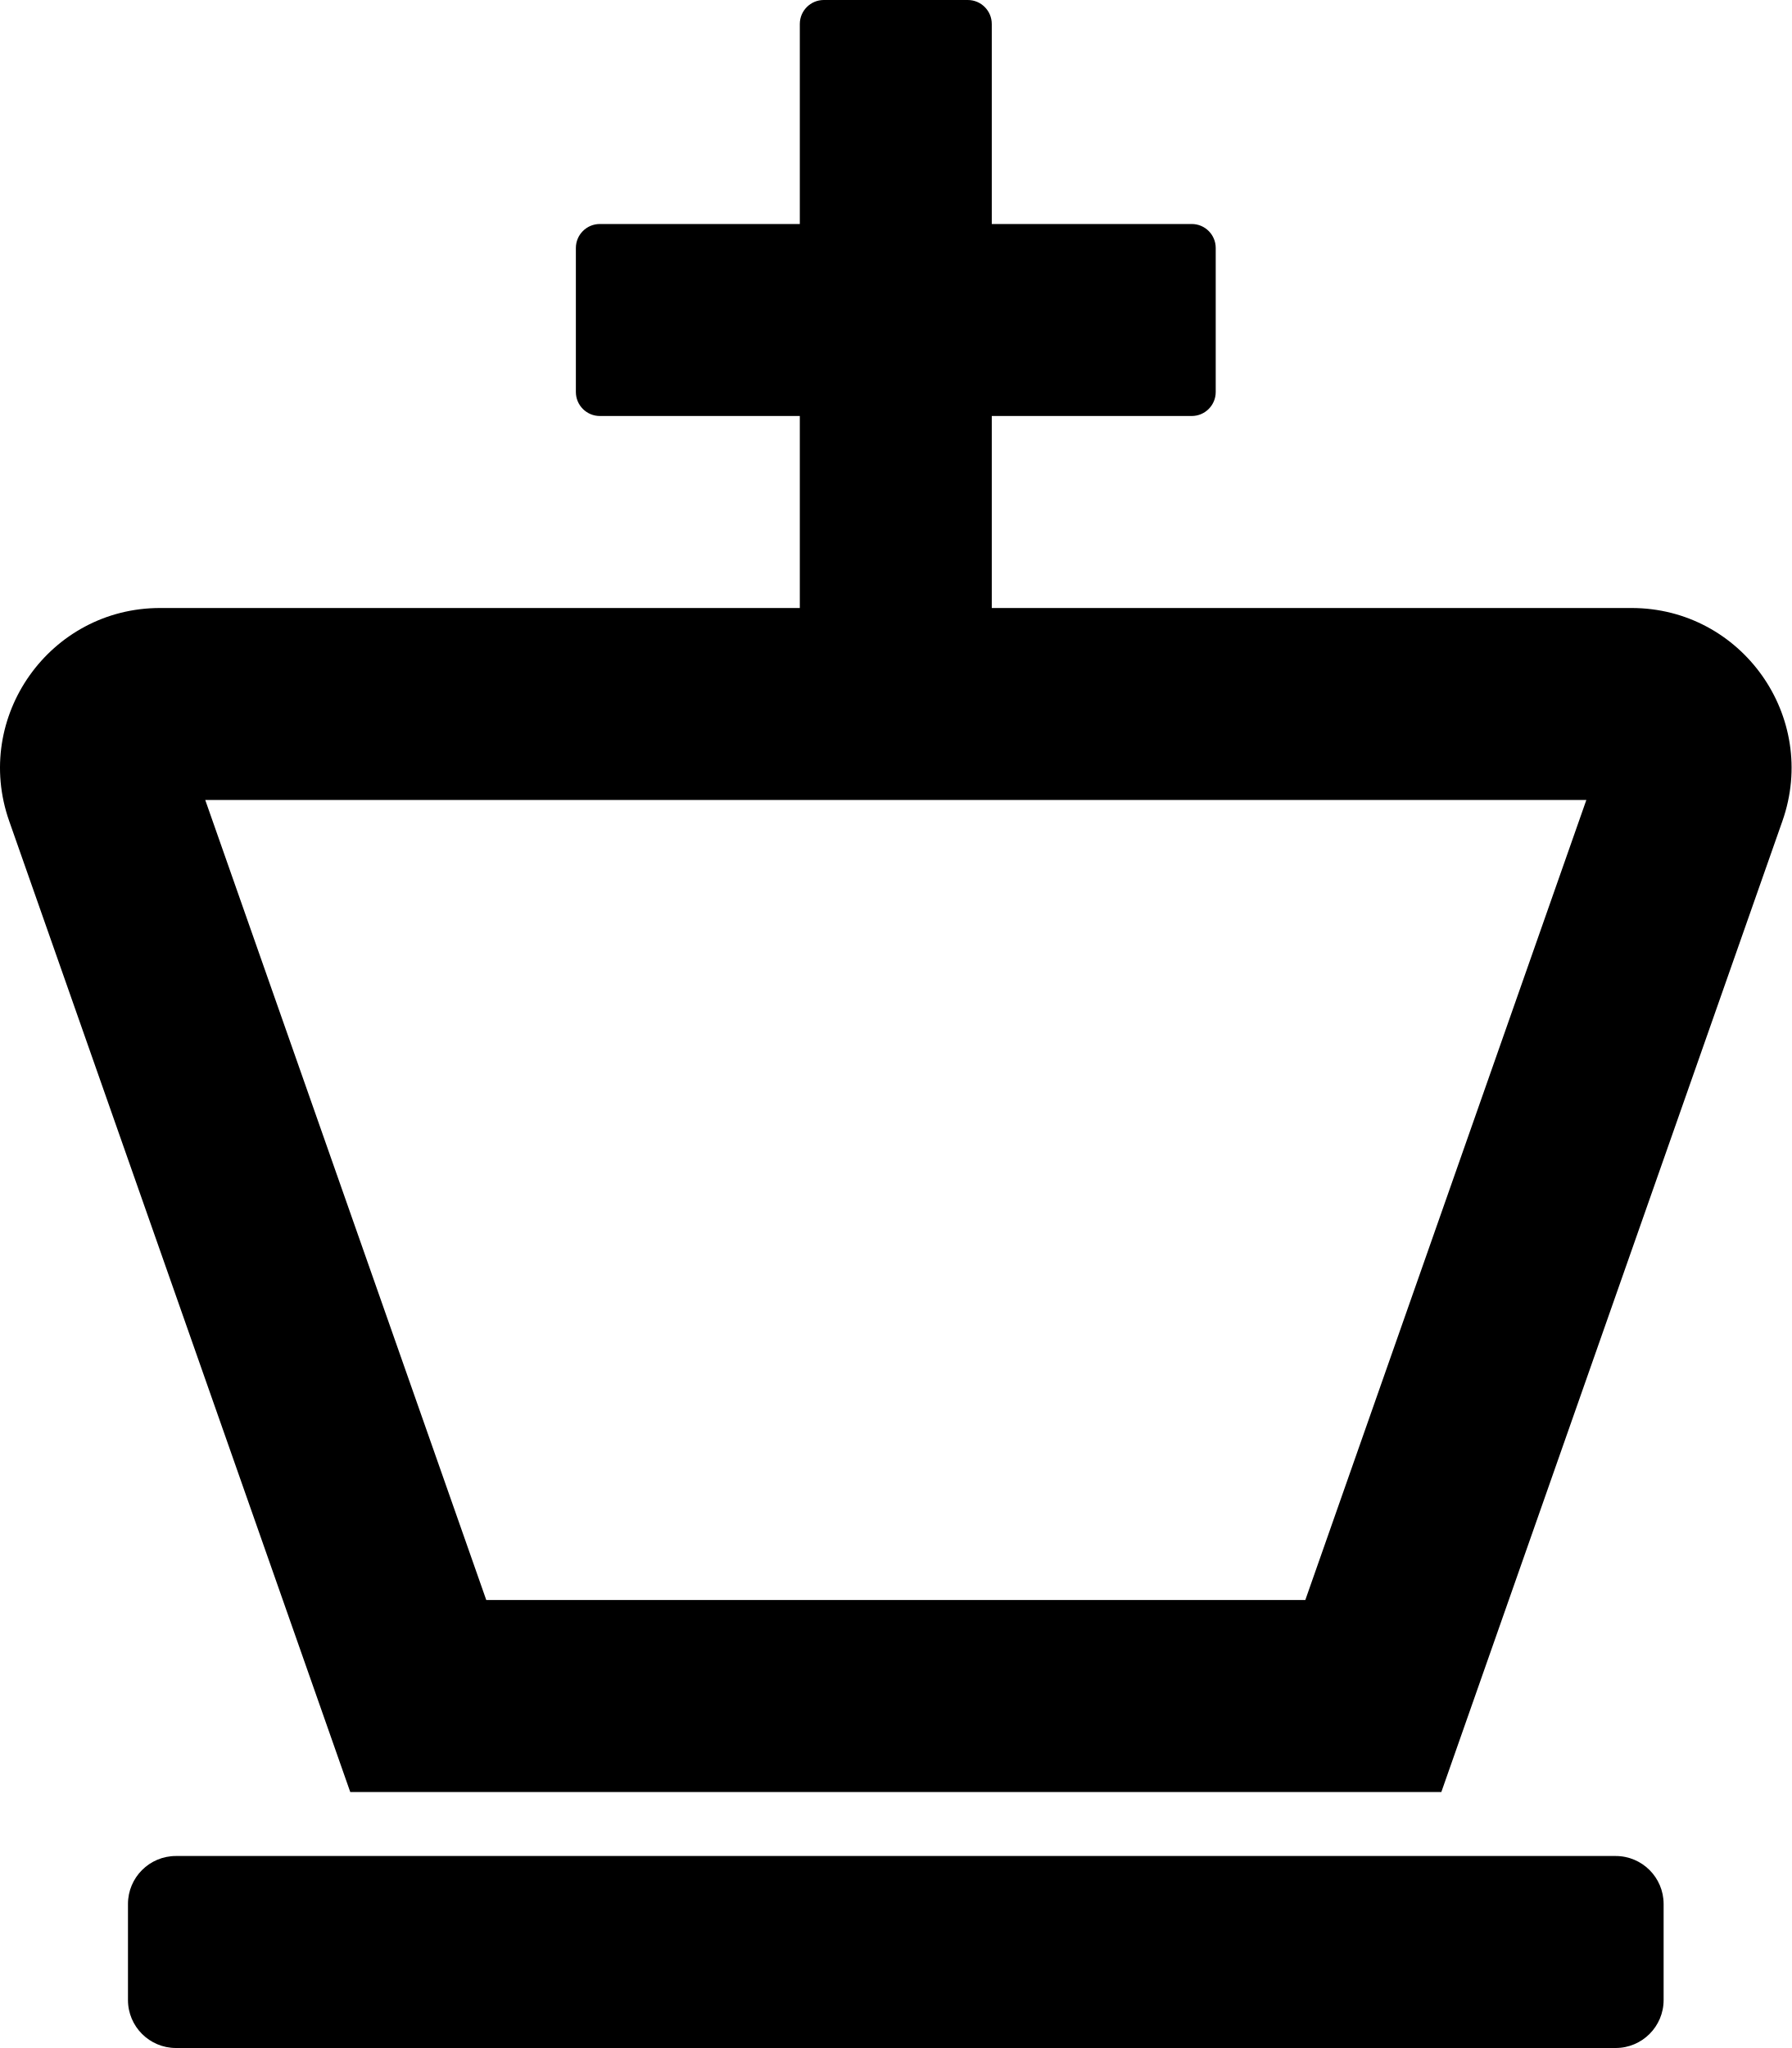
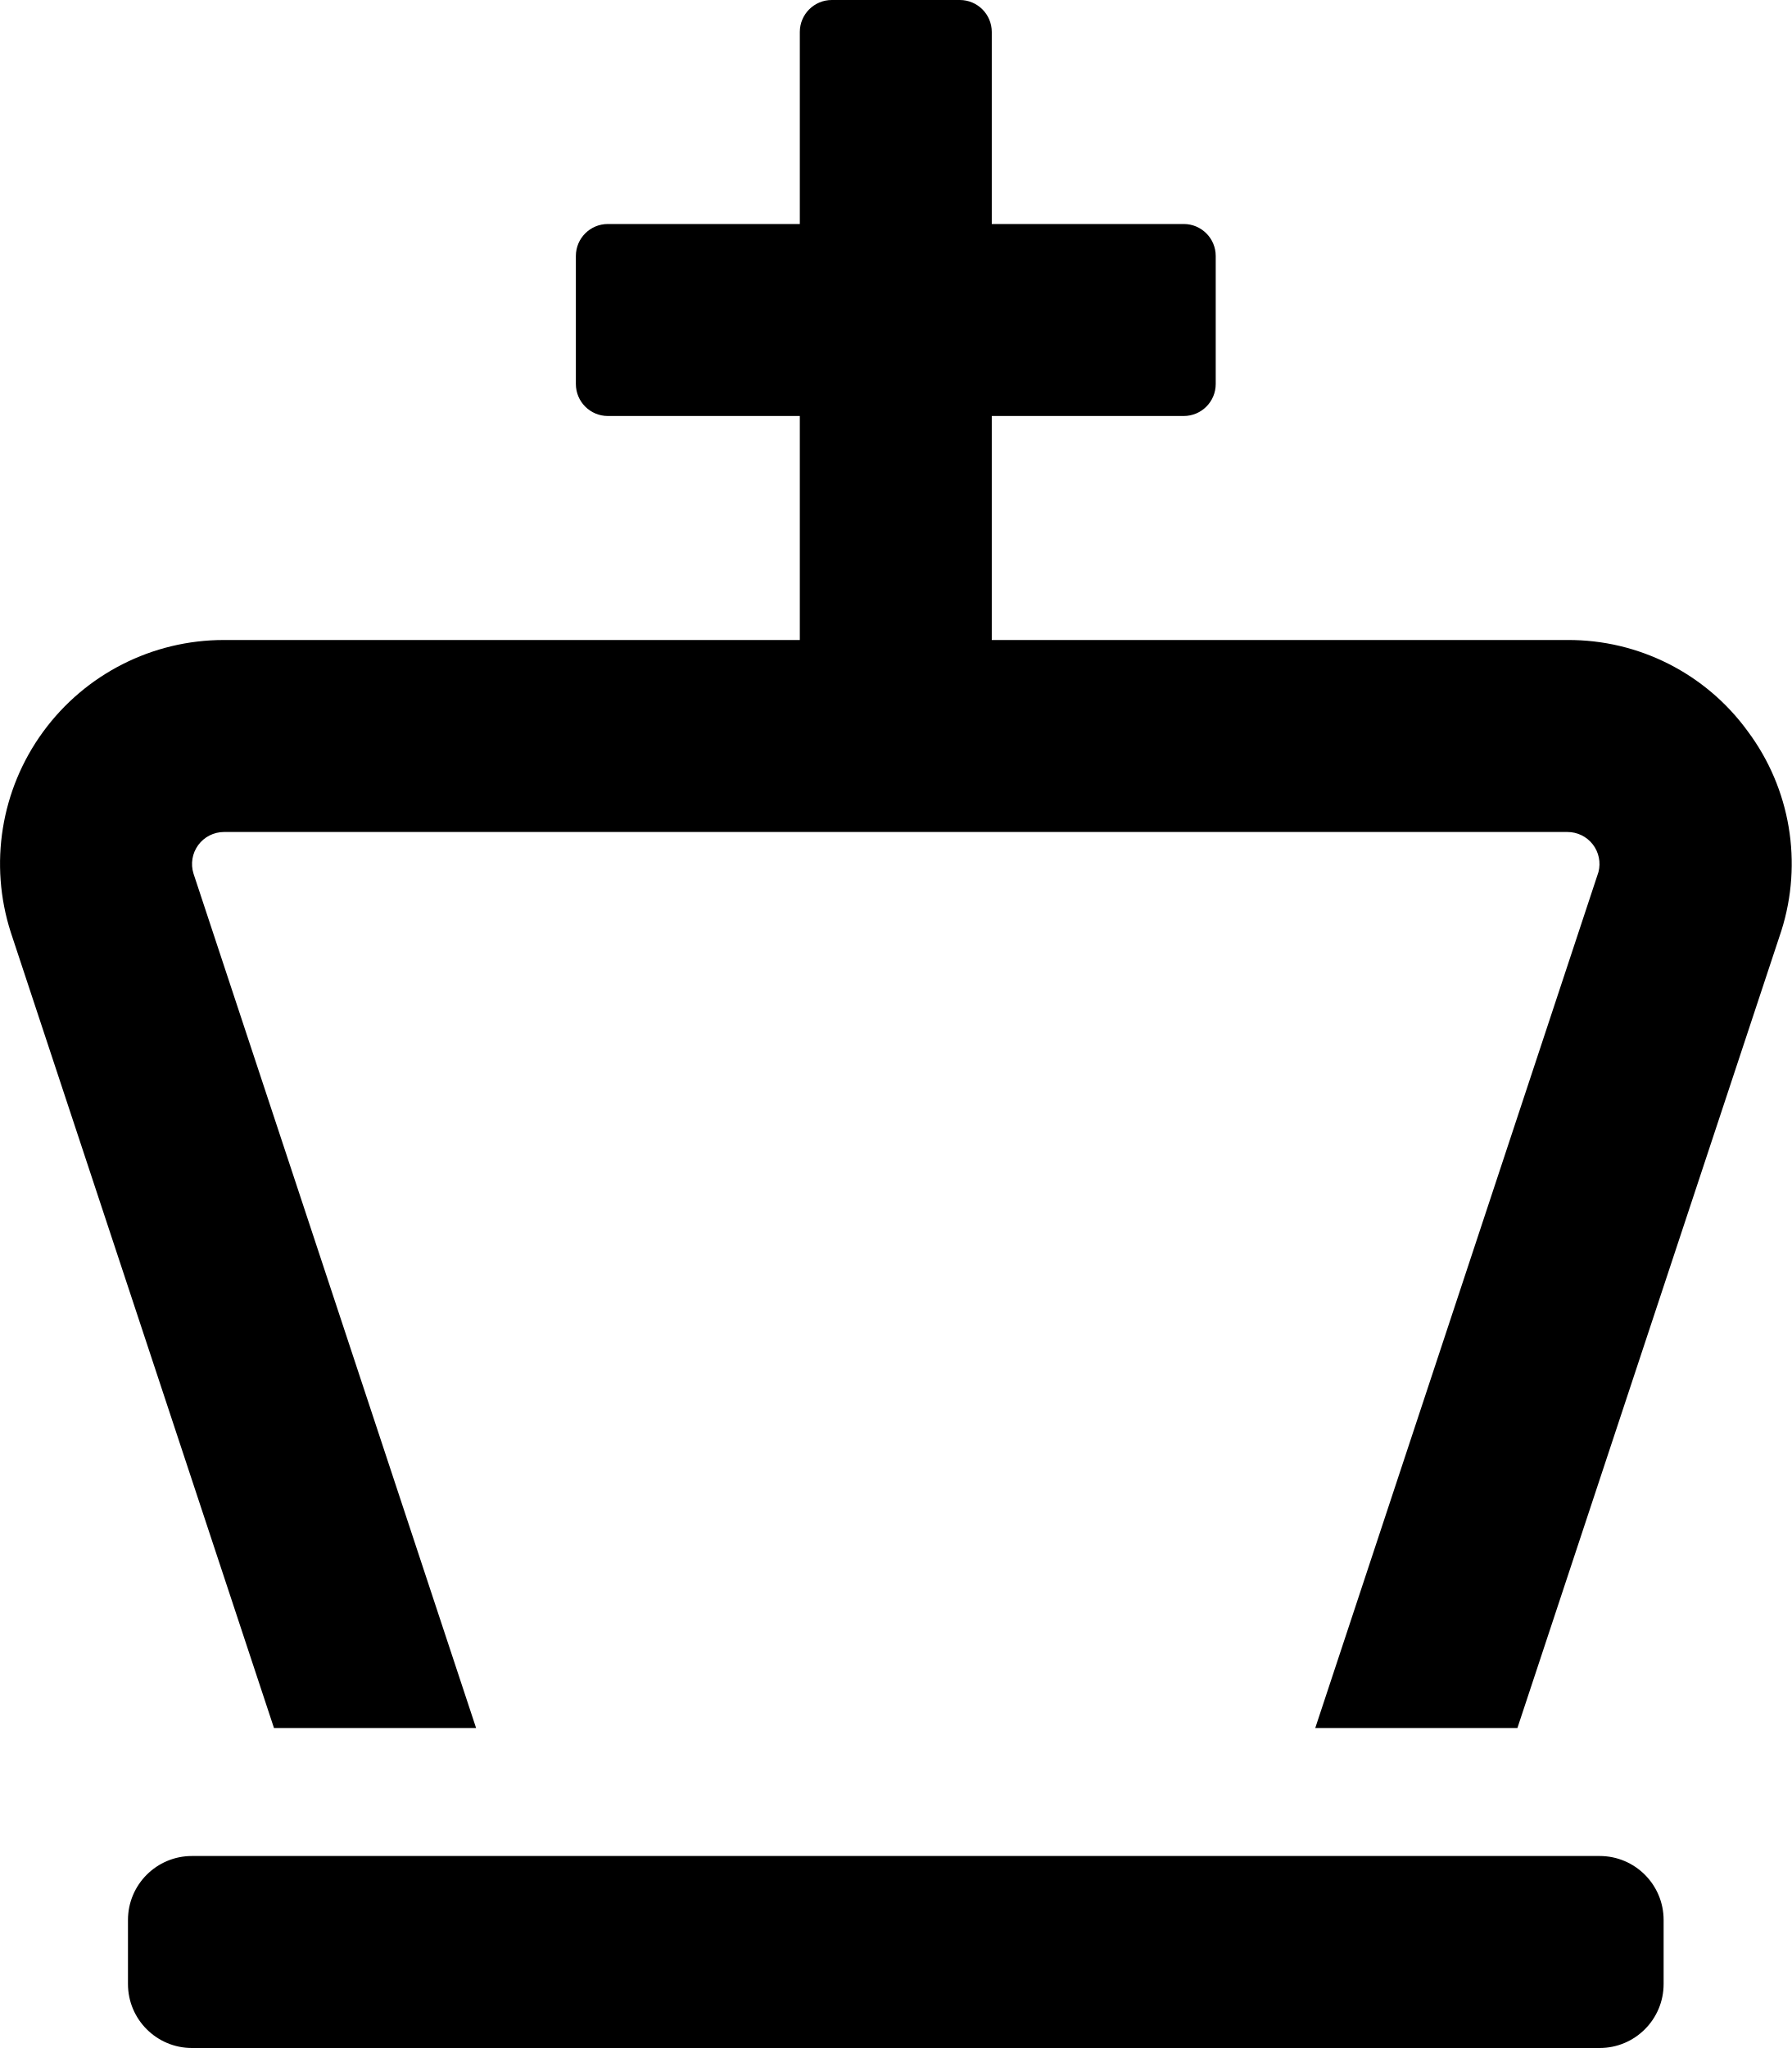
<svg xmlns="http://www.w3.org/2000/svg" viewBox="0 0 448 512">
-   <path d="M416 476v24c0 6.627-5.373 12-12 12H44c-6.627 0-12-5.373-12-12v-24c0-6.627 5.373-12 12-12h360c6.627 0 12 5.373 12 12zm29.705-270.741L360.418 448H87.582L2.295 205.259C-6.846 179.244 12.459 152 40.033 152H200v-48h-50a6 6 0 0 1-6-6V62a6 6 0 0 1 6-6h50V6a6 6 0 0 1 6-6h36a6 6 0 0 1 6 6v50h50a6 6 0 0 1 6 6v36a6 6 0 0 1-6 6h-50v48h159.967c27.574 0 46.879 27.244 37.738 53.259zM396.677 200H51.323l70.27 200h204.813l70.271-200z" />
+   <path d="M400 464H48a16 16 0 0 0-16 16v16a16 16 0 0 0 16 16h352a16 16 0 0 0 16-16v-16a16 16 0 0 0-16-16zm37.05-281.16A55.37 55.37 0 0 0 391.93 160H248v-56h48a8 8 0 0 0 8-8V64a8 8 0 0 0-8-8h-48V8a8 8 0 0 0-8-8h-32a8 8 0 0 0-8 8v48h-48a8 8 0 0 0-8 8v32a8 8 0 0 0 8 8h48v56H56a55.95 55.95 0 0 0-53.31 73.06L68.51 432h50.54L48.38 218.38A8 8 0 0 1 56 208h335.93a8 8 0 0 1 7.78 10l-70.82 214h50.55l66-199.31a55.35 55.35 0 0 0-8.39-49.85z" />
</svg>
